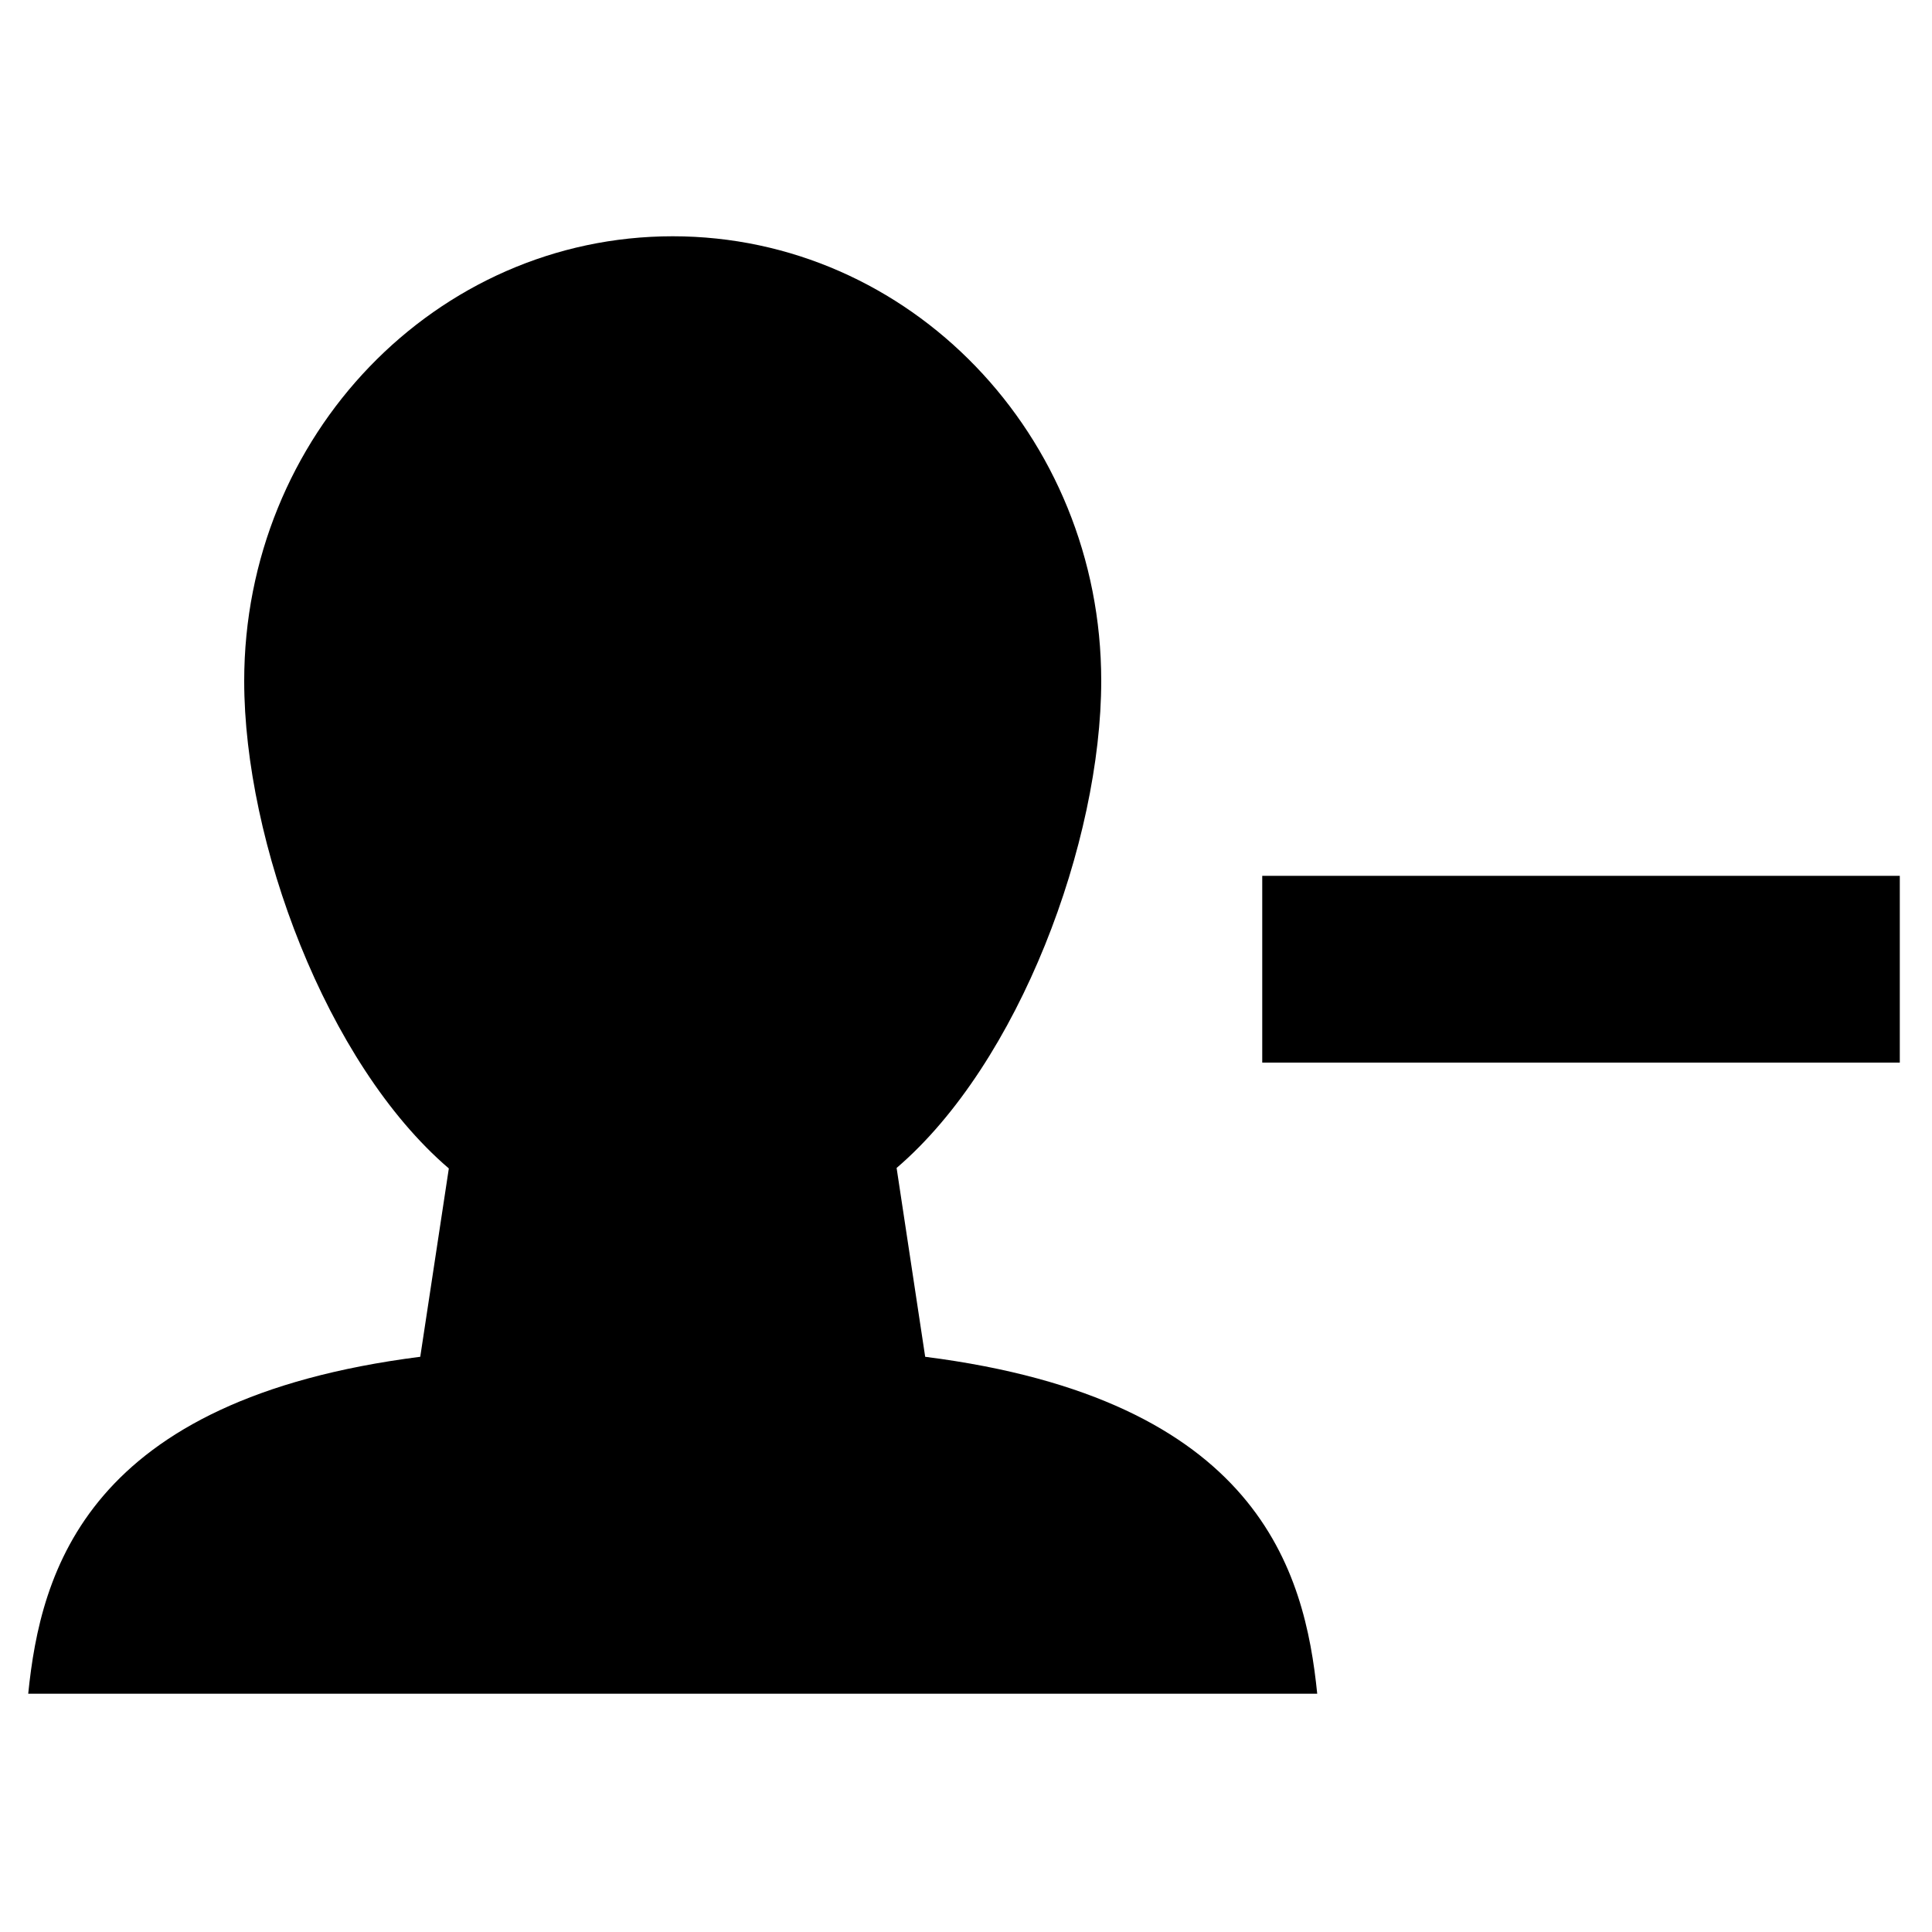
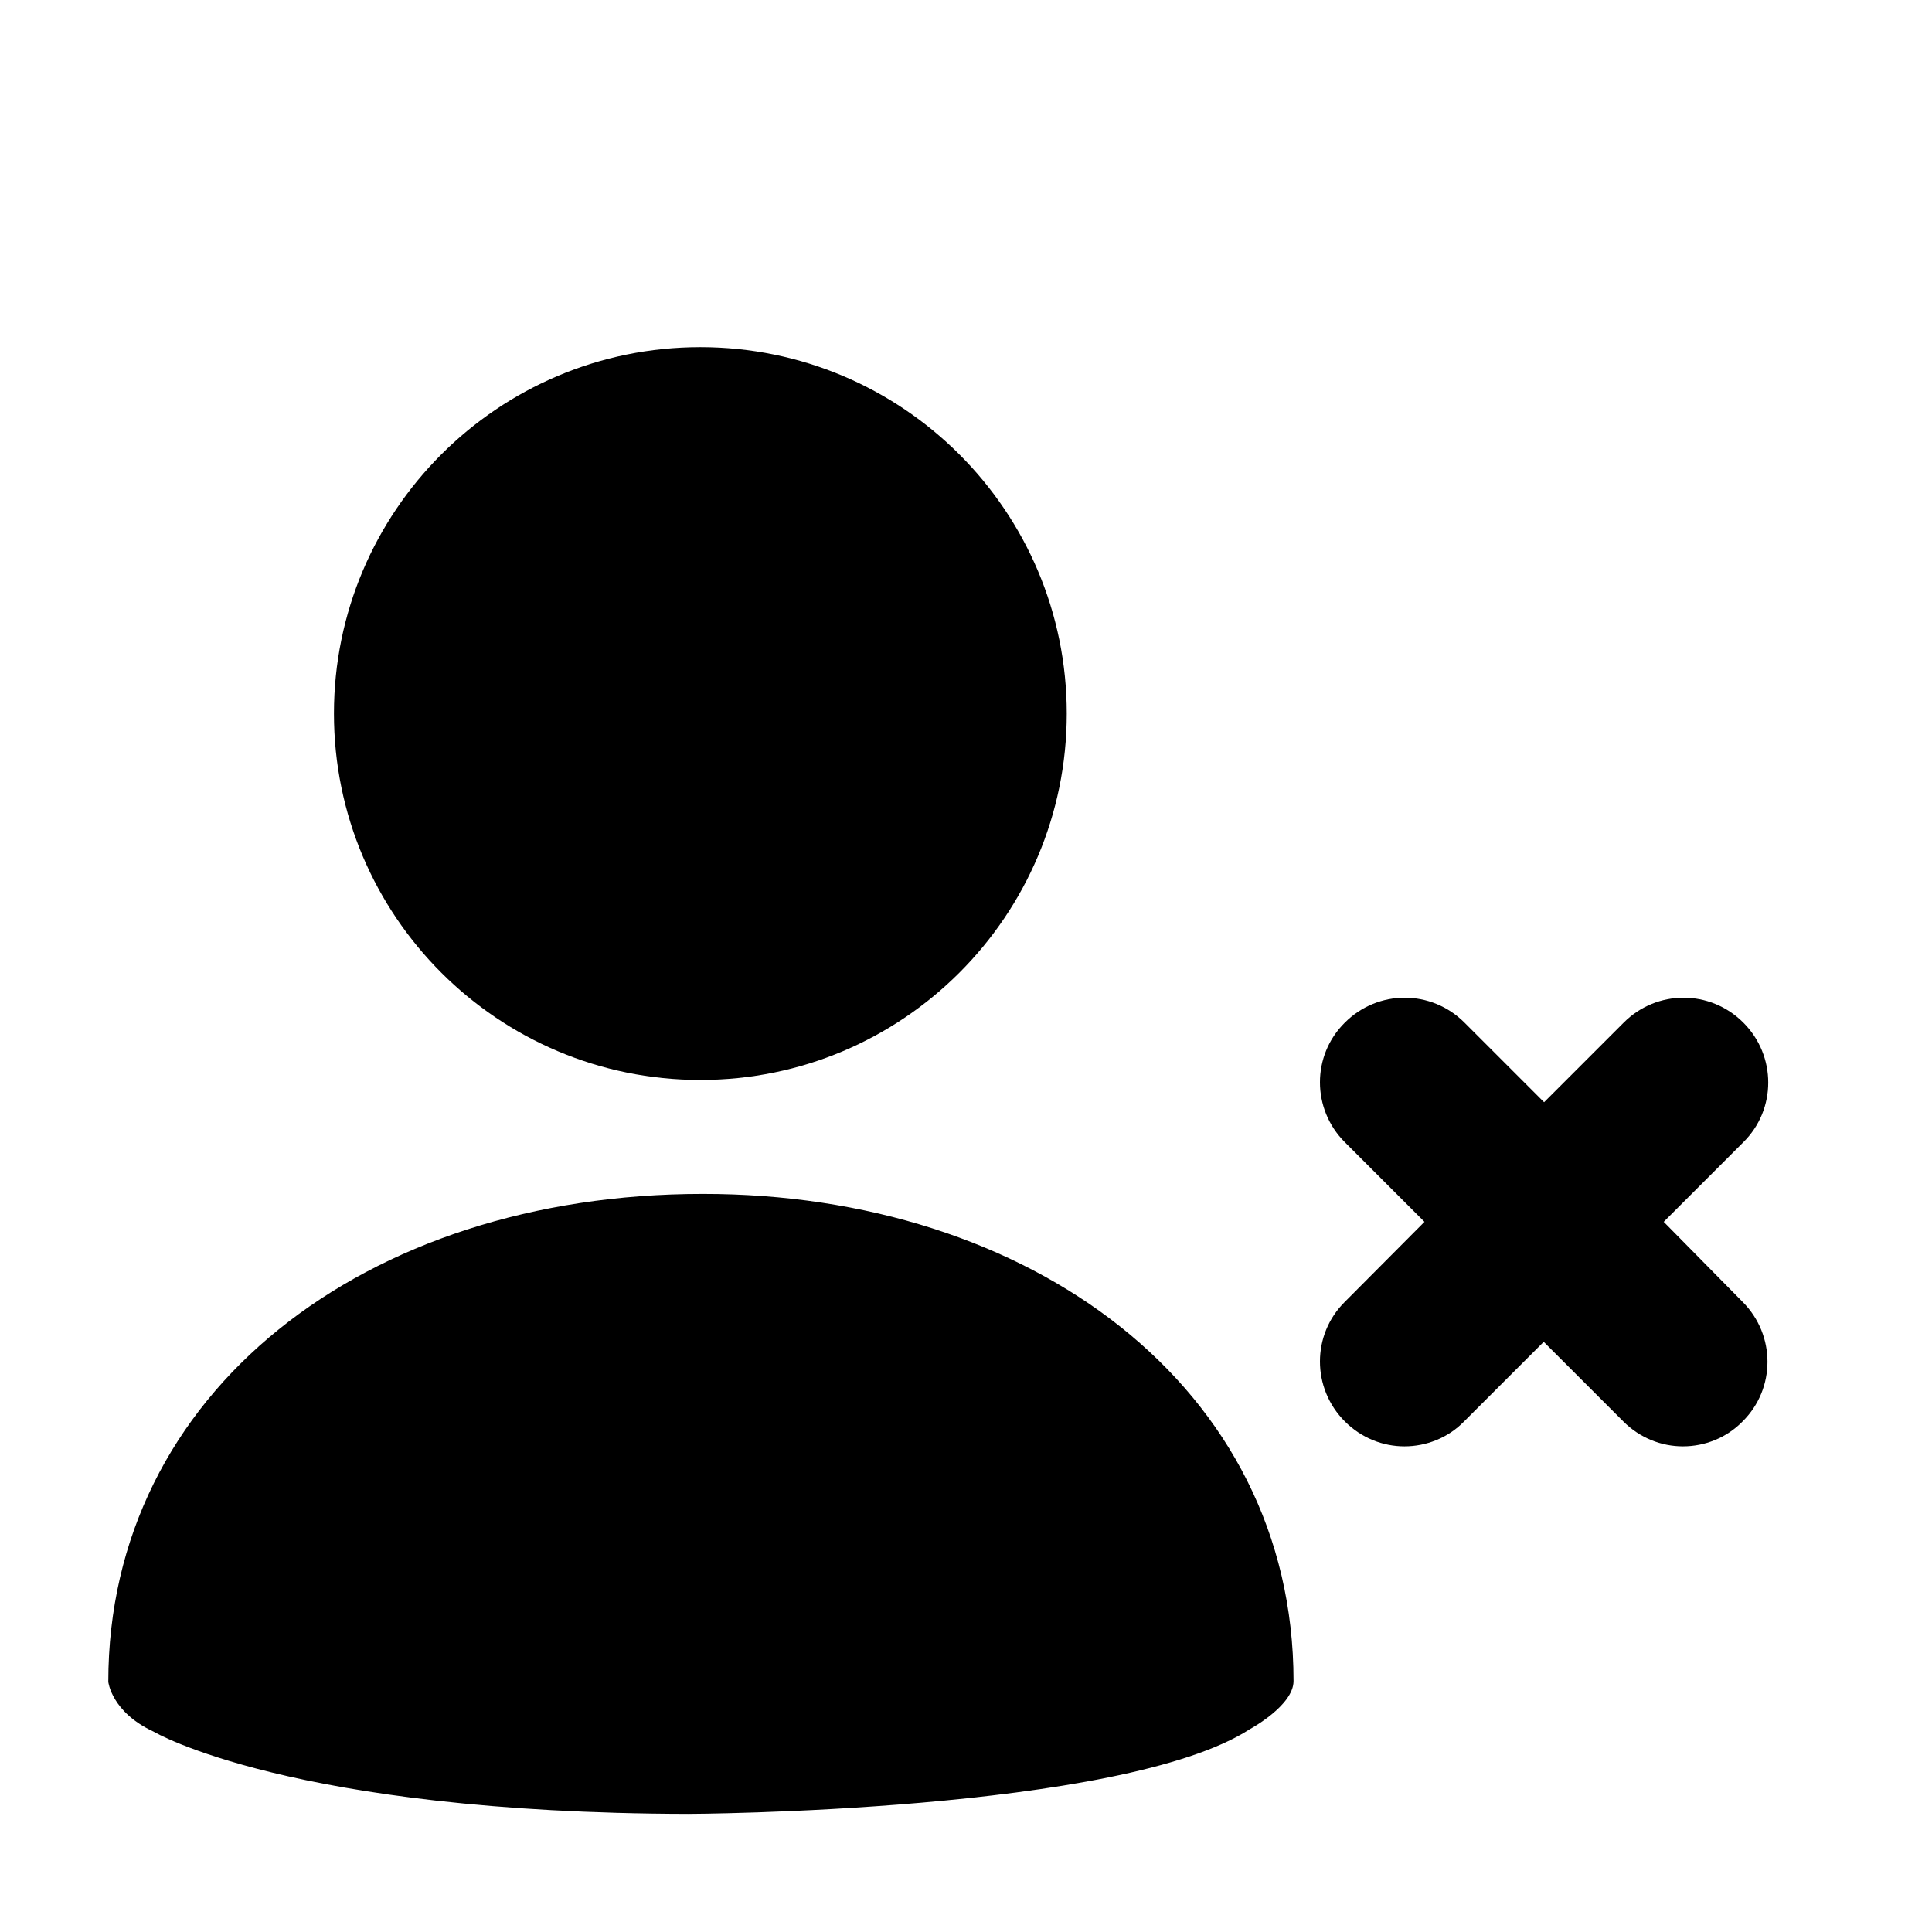
- <svg xmlns="http://www.w3.org/2000/svg" version="1.1" id="Layer_1" x="0px" y="0px" width="300px" height="300px" viewBox="0 0 300 300" style="enable-background:new 0 0 300 300;" xml:space="preserve">
-   <g id="Restricted">
+ <svg xmlns="http://www.w3.org/2000/svg" version="1.1" x="0px" y="0px" viewBox="0 0 512 512" enable-background="new 0 0 512 512" xml:space="preserve">
+   <g id="Layer_1">
+     <g>
+       <g>
+         <path d="M342.8,445.5c0,6.5-11.5,12.7-11.5,12.7c-34,22.1-148.9,22.5-148.9,22.5C77,480.5,40.7,458.9,40.7,458.9     c-11.2-5.2-12-13.2-12-13.2c0-76.6,67.9-129.3,157.5-129.3C272.7,316.3,342.8,367.4,342.8,445.5z" />
+         <circle cx="185.6" cy="189.1" r="97.1" />
+       </g>
+     </g>
+     <path d="M440.9,323.8l21.1-21.1c8.8-8.7,8.8-22.9,0-31.7c-8.8-8.8-22.9-8.8-31.7,0l-21.1,21.1L388.1,271c-8.8-8.8-22.9-8.8-31.7,0   c-8.8,8.7-8.8,22.9,0,31.7l21.1,21.1L356.4,345c-8.8,8.7-8.8,22.9,0,31.7c4.4,4.4,10.1,6.6,15.8,6.6s11.5-2.2,15.8-6.6l21.1-21.1   l21.1,21.1c4.4,4.4,10.1,6.6,15.8,6.6c5.7,0,11.5-2.2,15.8-6.6c8.8-8.7,8.8-22.9,0-31.7L440.9,323.8z" />
+   </g>
+   <g id="Layer_2">
</g>
-   <g id="Help">
- </g>
-   <g>
-     <g>
-       <path d="M143.662,210.682l-4.437-29.322c19.059-16.324,31.773-50.73,31.773-75.642c0-38.135-29.79-69.03-66.539-69.03    c-36.748,0-66.54,30.925-66.54,69.061c0,24.912,12.714,59.362,31.775,75.687l-4.437,29.245C13.425,217.277,6.305,244,4.382,263    h200.155C202.613,244,195.494,217.28,143.662,210.682z" />
-     </g>
-     <polygon points="196,165 196,136 295,136 295,165 293.891,165  " />
-   </g>
</svg>
